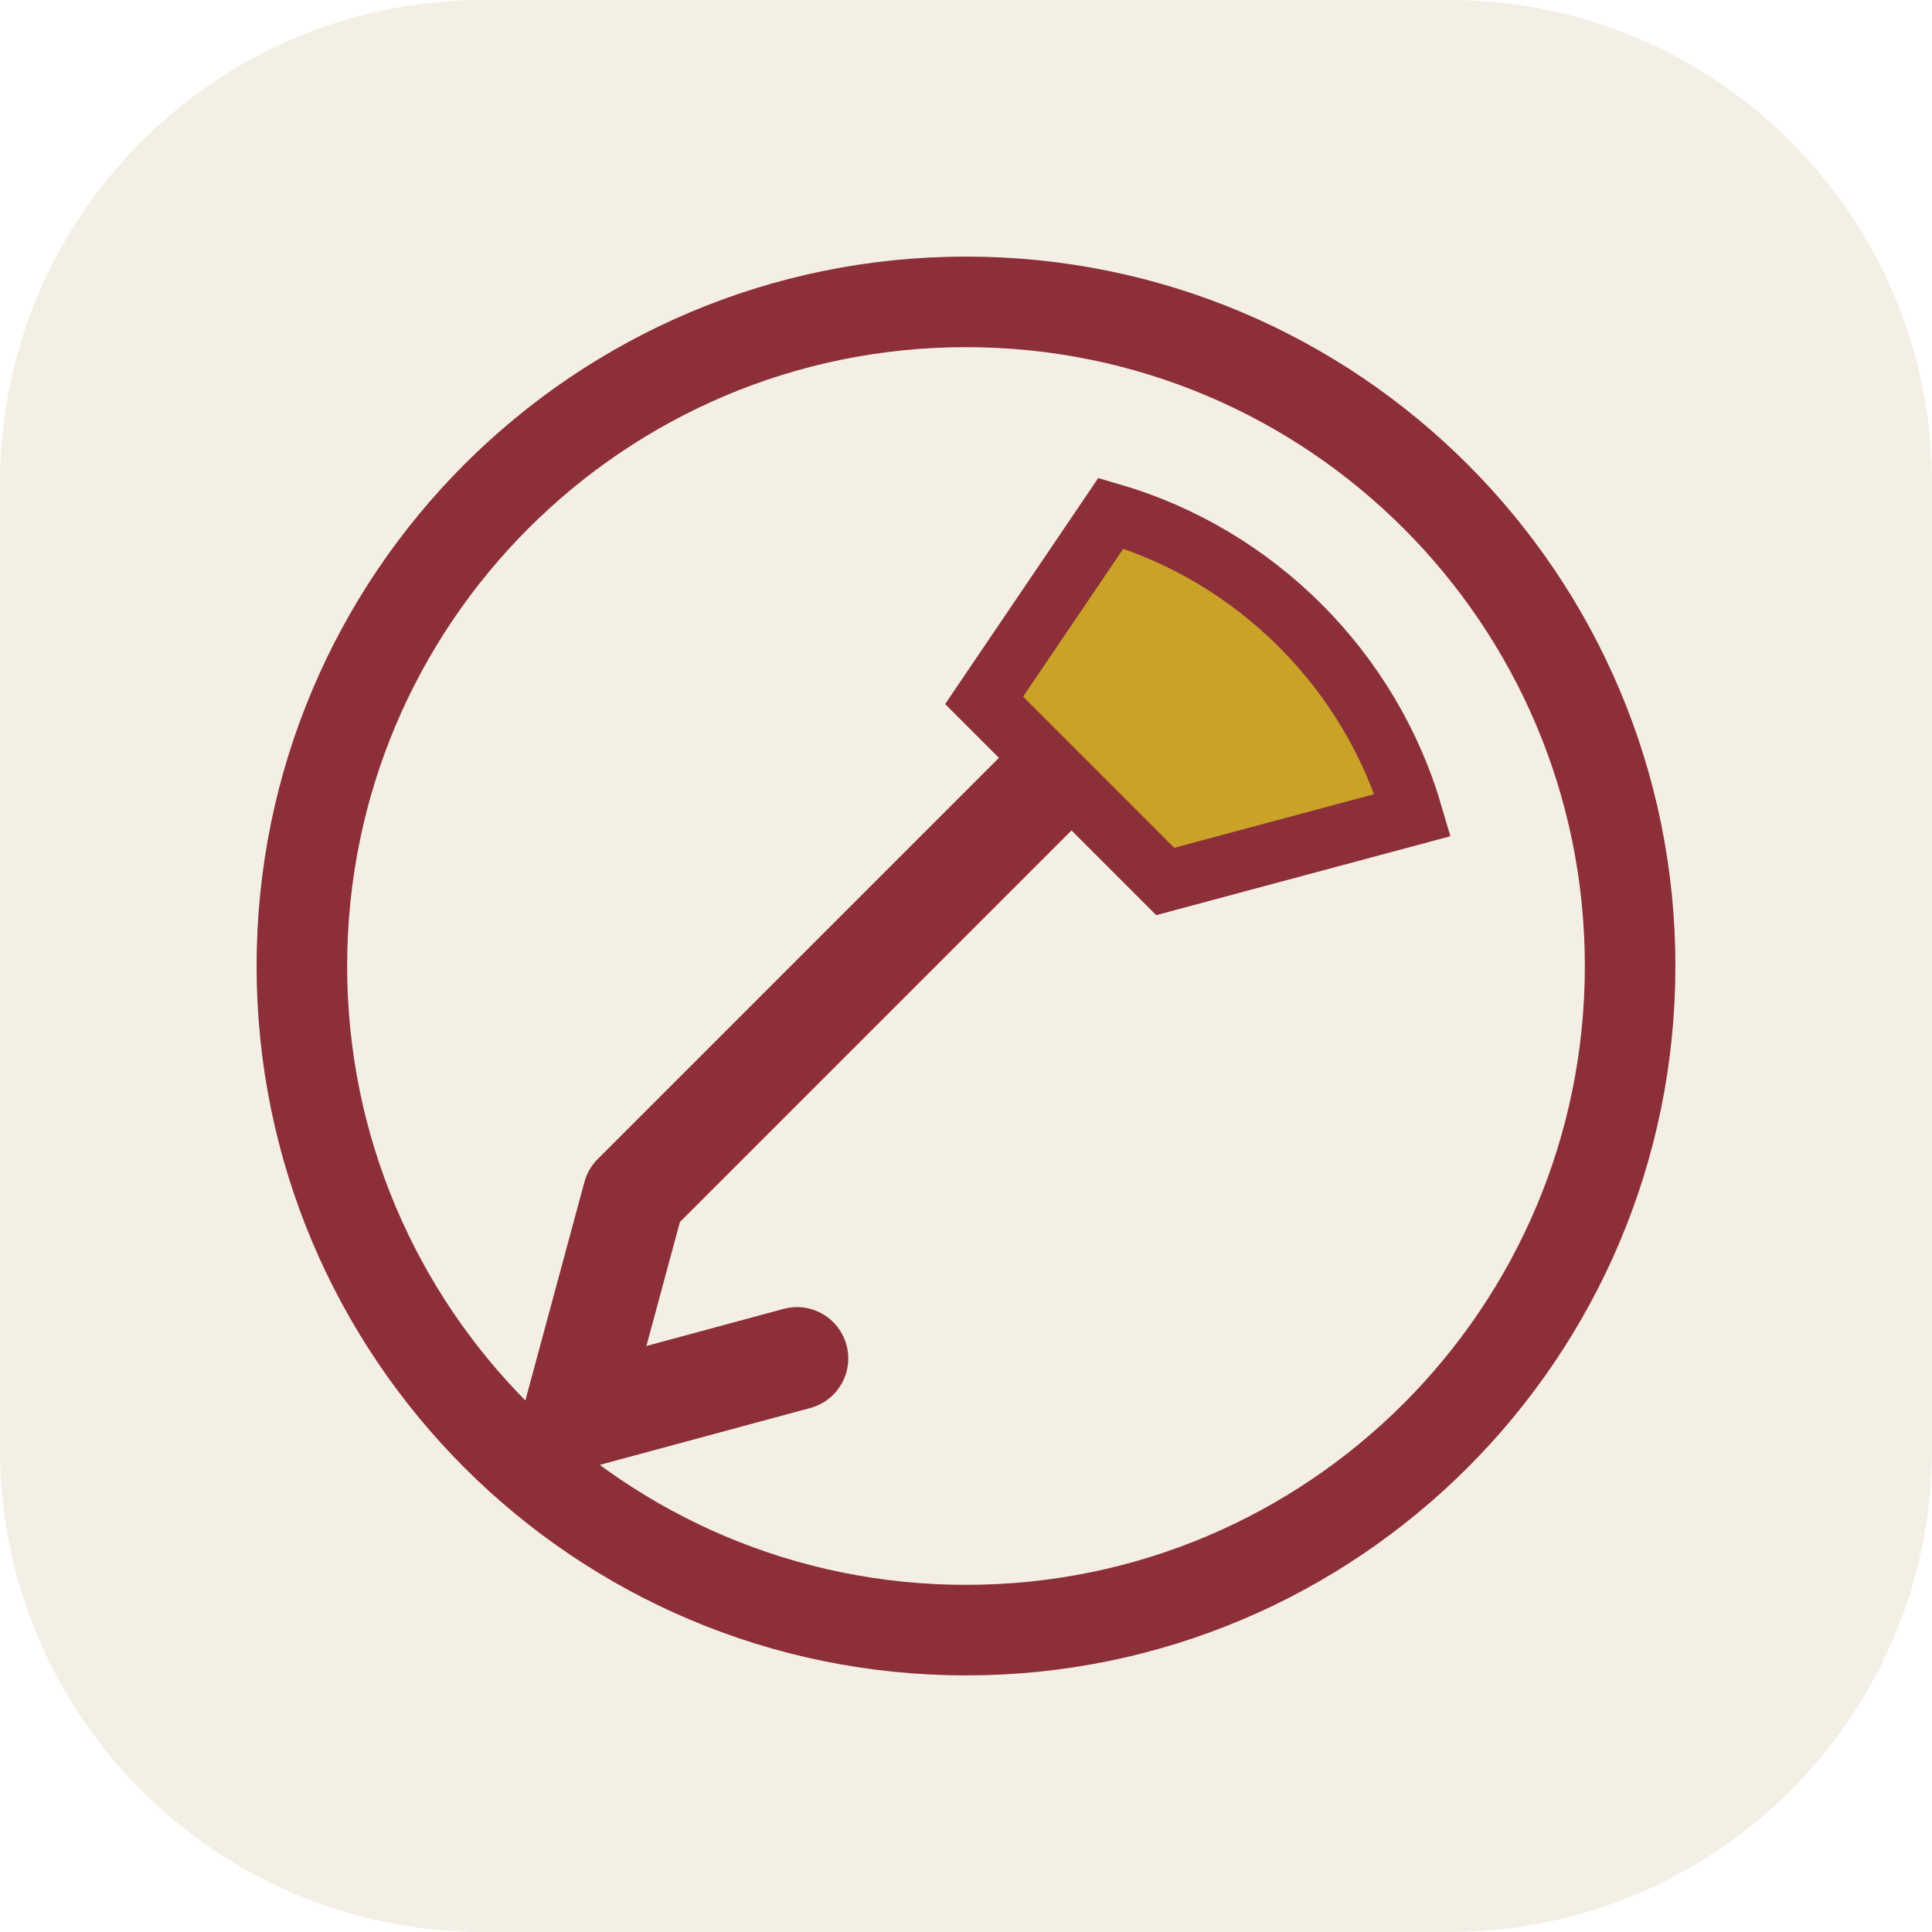
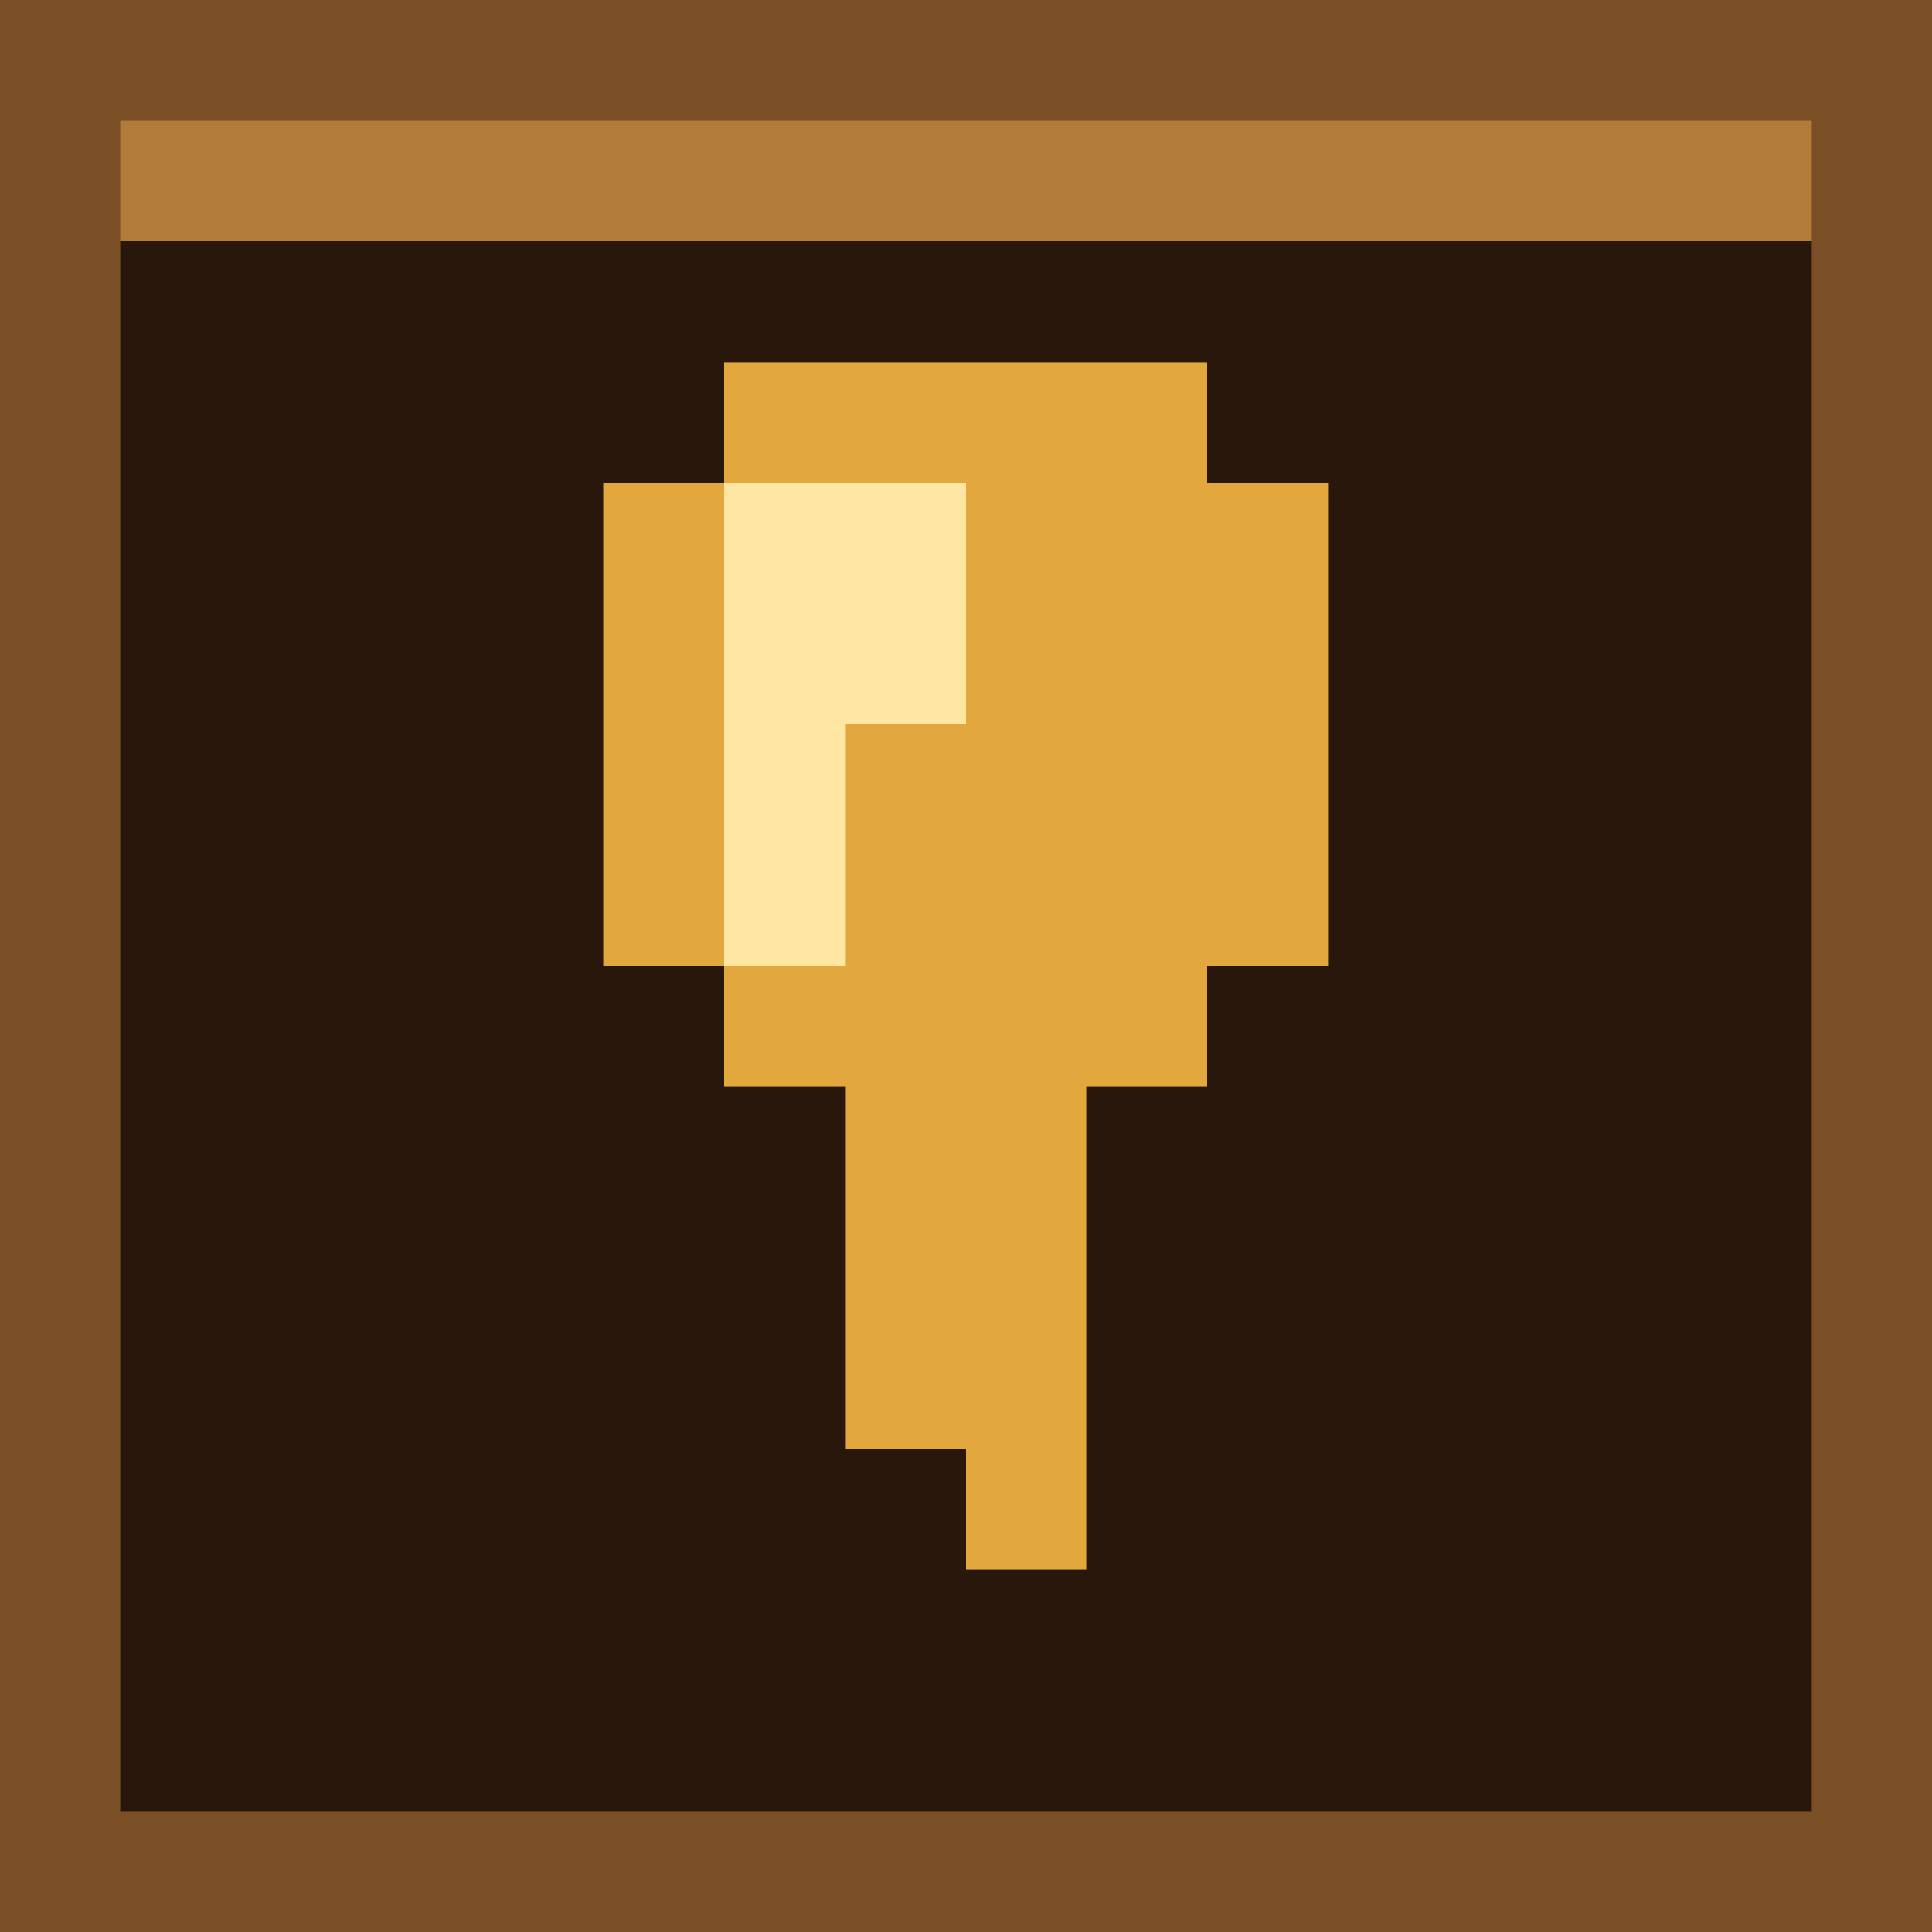
- <svg xmlns="http://www.w3.org/2000/svg" width="32" height="32" viewBox="0 0 32 32" fill="none">
-   <rect width="32" height="32" rx="8" fill="#F4EFE4" />
-   <circle cx="16" cy="16" r="11" stroke="#8C2F39" stroke-width="1.5" />
-   <path d="M18.4 8.5c2.4.7 4.3 2.6 5 5l-4.1 1.1-3-3 2.1-3.1Z" fill="#C9A227" stroke="#8C2F39" stroke-width="1" />
-   <path d="m17.2 13.1-6.7 6.7M10.5 19.8l-1 3.7 3.7-1" stroke="#8C2F39" stroke-width="1.7" stroke-linecap="round" stroke-linejoin="round" />
+ <svg xmlns="http://www.w3.org/2000/svg" width="32" height="32" viewBox="0 0 16 16" fill="none" shape-rendering="crispEdges">
+   <rect width="16" height="16" fill="#2a170c" />
+   <path d="M0 0h16v1H0zM0 15h16v1H0zM0 0h1v16H0zM15 0h1v16h-1z" fill="#7a4f26" />
+   <path d="M1 1h14v1H1z" fill="#b07c38" />
+   <path d="M6 3h1v1h-1zM7 3h1v1h-1zM8 3h1v1h-1zM9 3h1v1h-1zM5 4h1v1h-1zM8 4h1v1h-1zM9 4h1v1h-1zM10 4h1v1h-1zM5 5h1v1h-1zM8 5h1v1h-1zM9 5h1v1h-1zM10 5h1v1h-1zM5 6h1v1h-1zM7 6h1v1h-1zM8 6h1v1h-1zM9 6h1v1h-1zM10 6h1v1h-1zM5 7h1v1h-1zM7 7h1v1h-1zM8 7h1v1h-1zM9 7h1v1h-1zM10 7h1v1h-1zM6 8h1v1h-1zM7 8h1v1h-1zM8 8h1v1h-1zM9 8h1v1h-1zM7 9h1v1h-1zM8 9h1v1h-1zM7 10h1v1h-1zM8 10h1v1h-1zM7 11h1v1h-1zM8 11h1v1h-1zM8 12h1v1h-1z" fill="#e2a83e" />
+   <path d="M6 4h1v1h-1zM7 4h1v1h-1zM6 5h1v1h-1zM7 5h1v1h-1zM6 6h1v1h-1zM6 7h1v1h-1z" fill="#ffe6a2" />
</svg>
